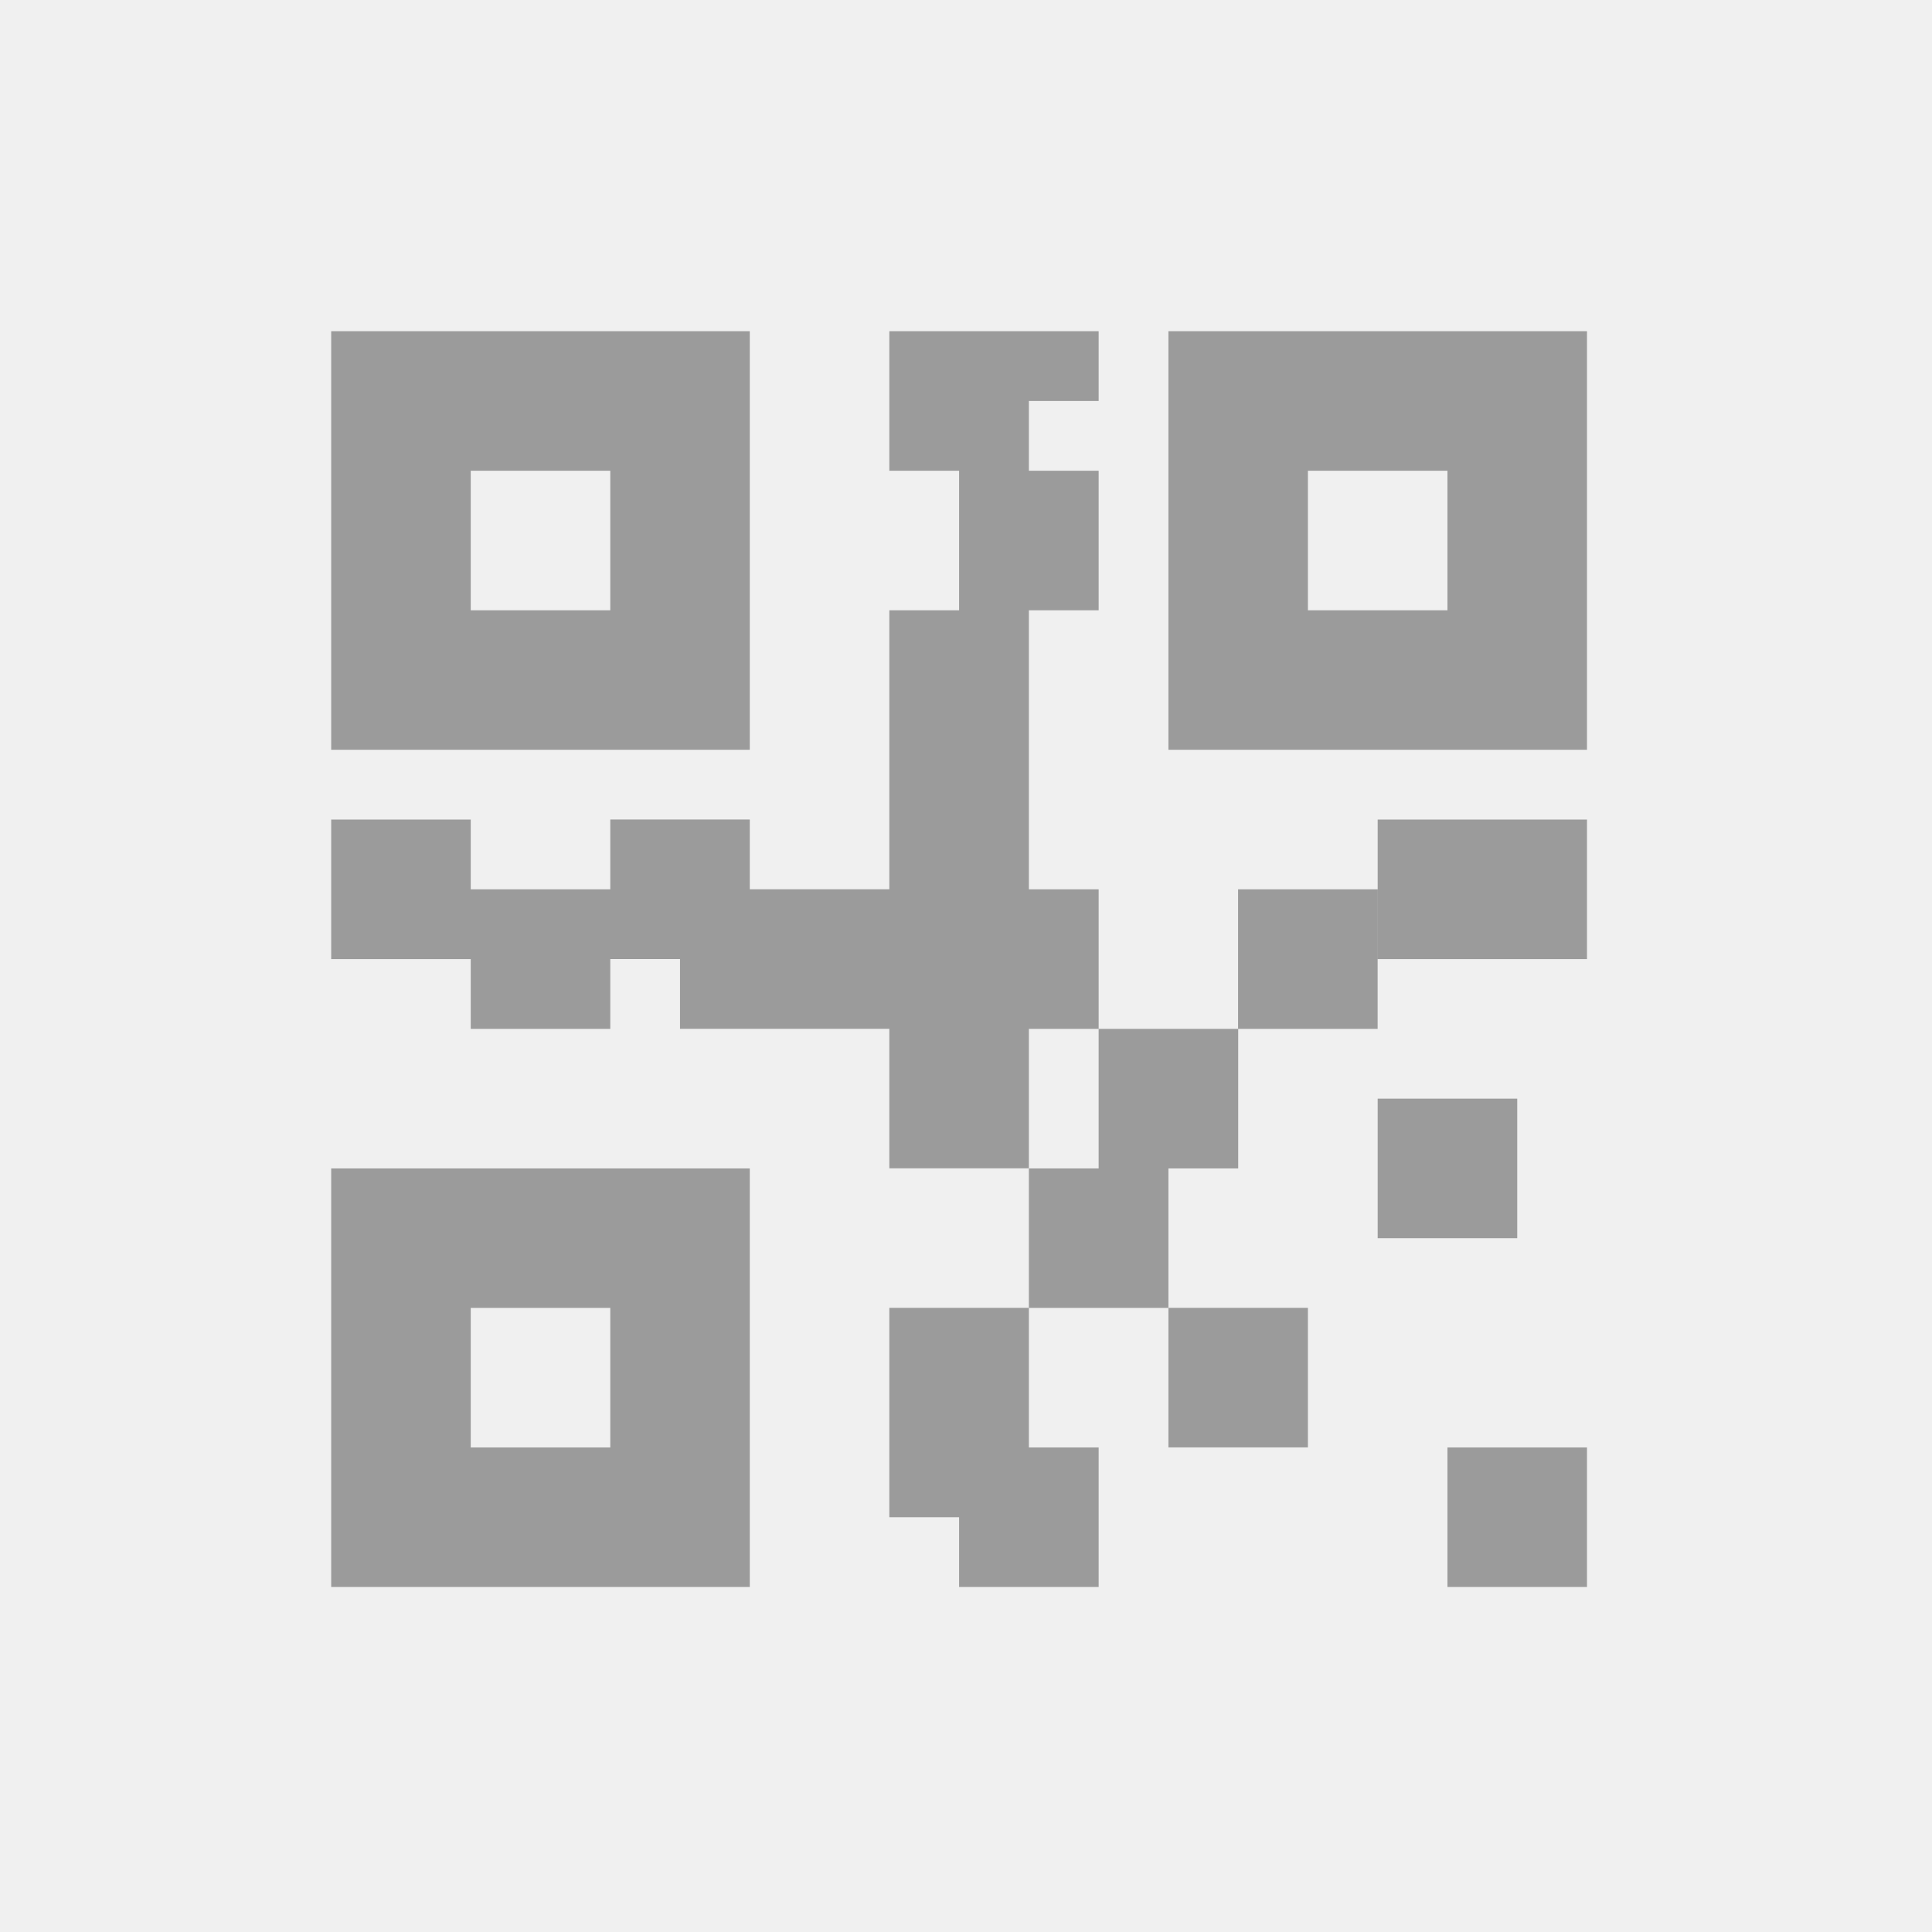
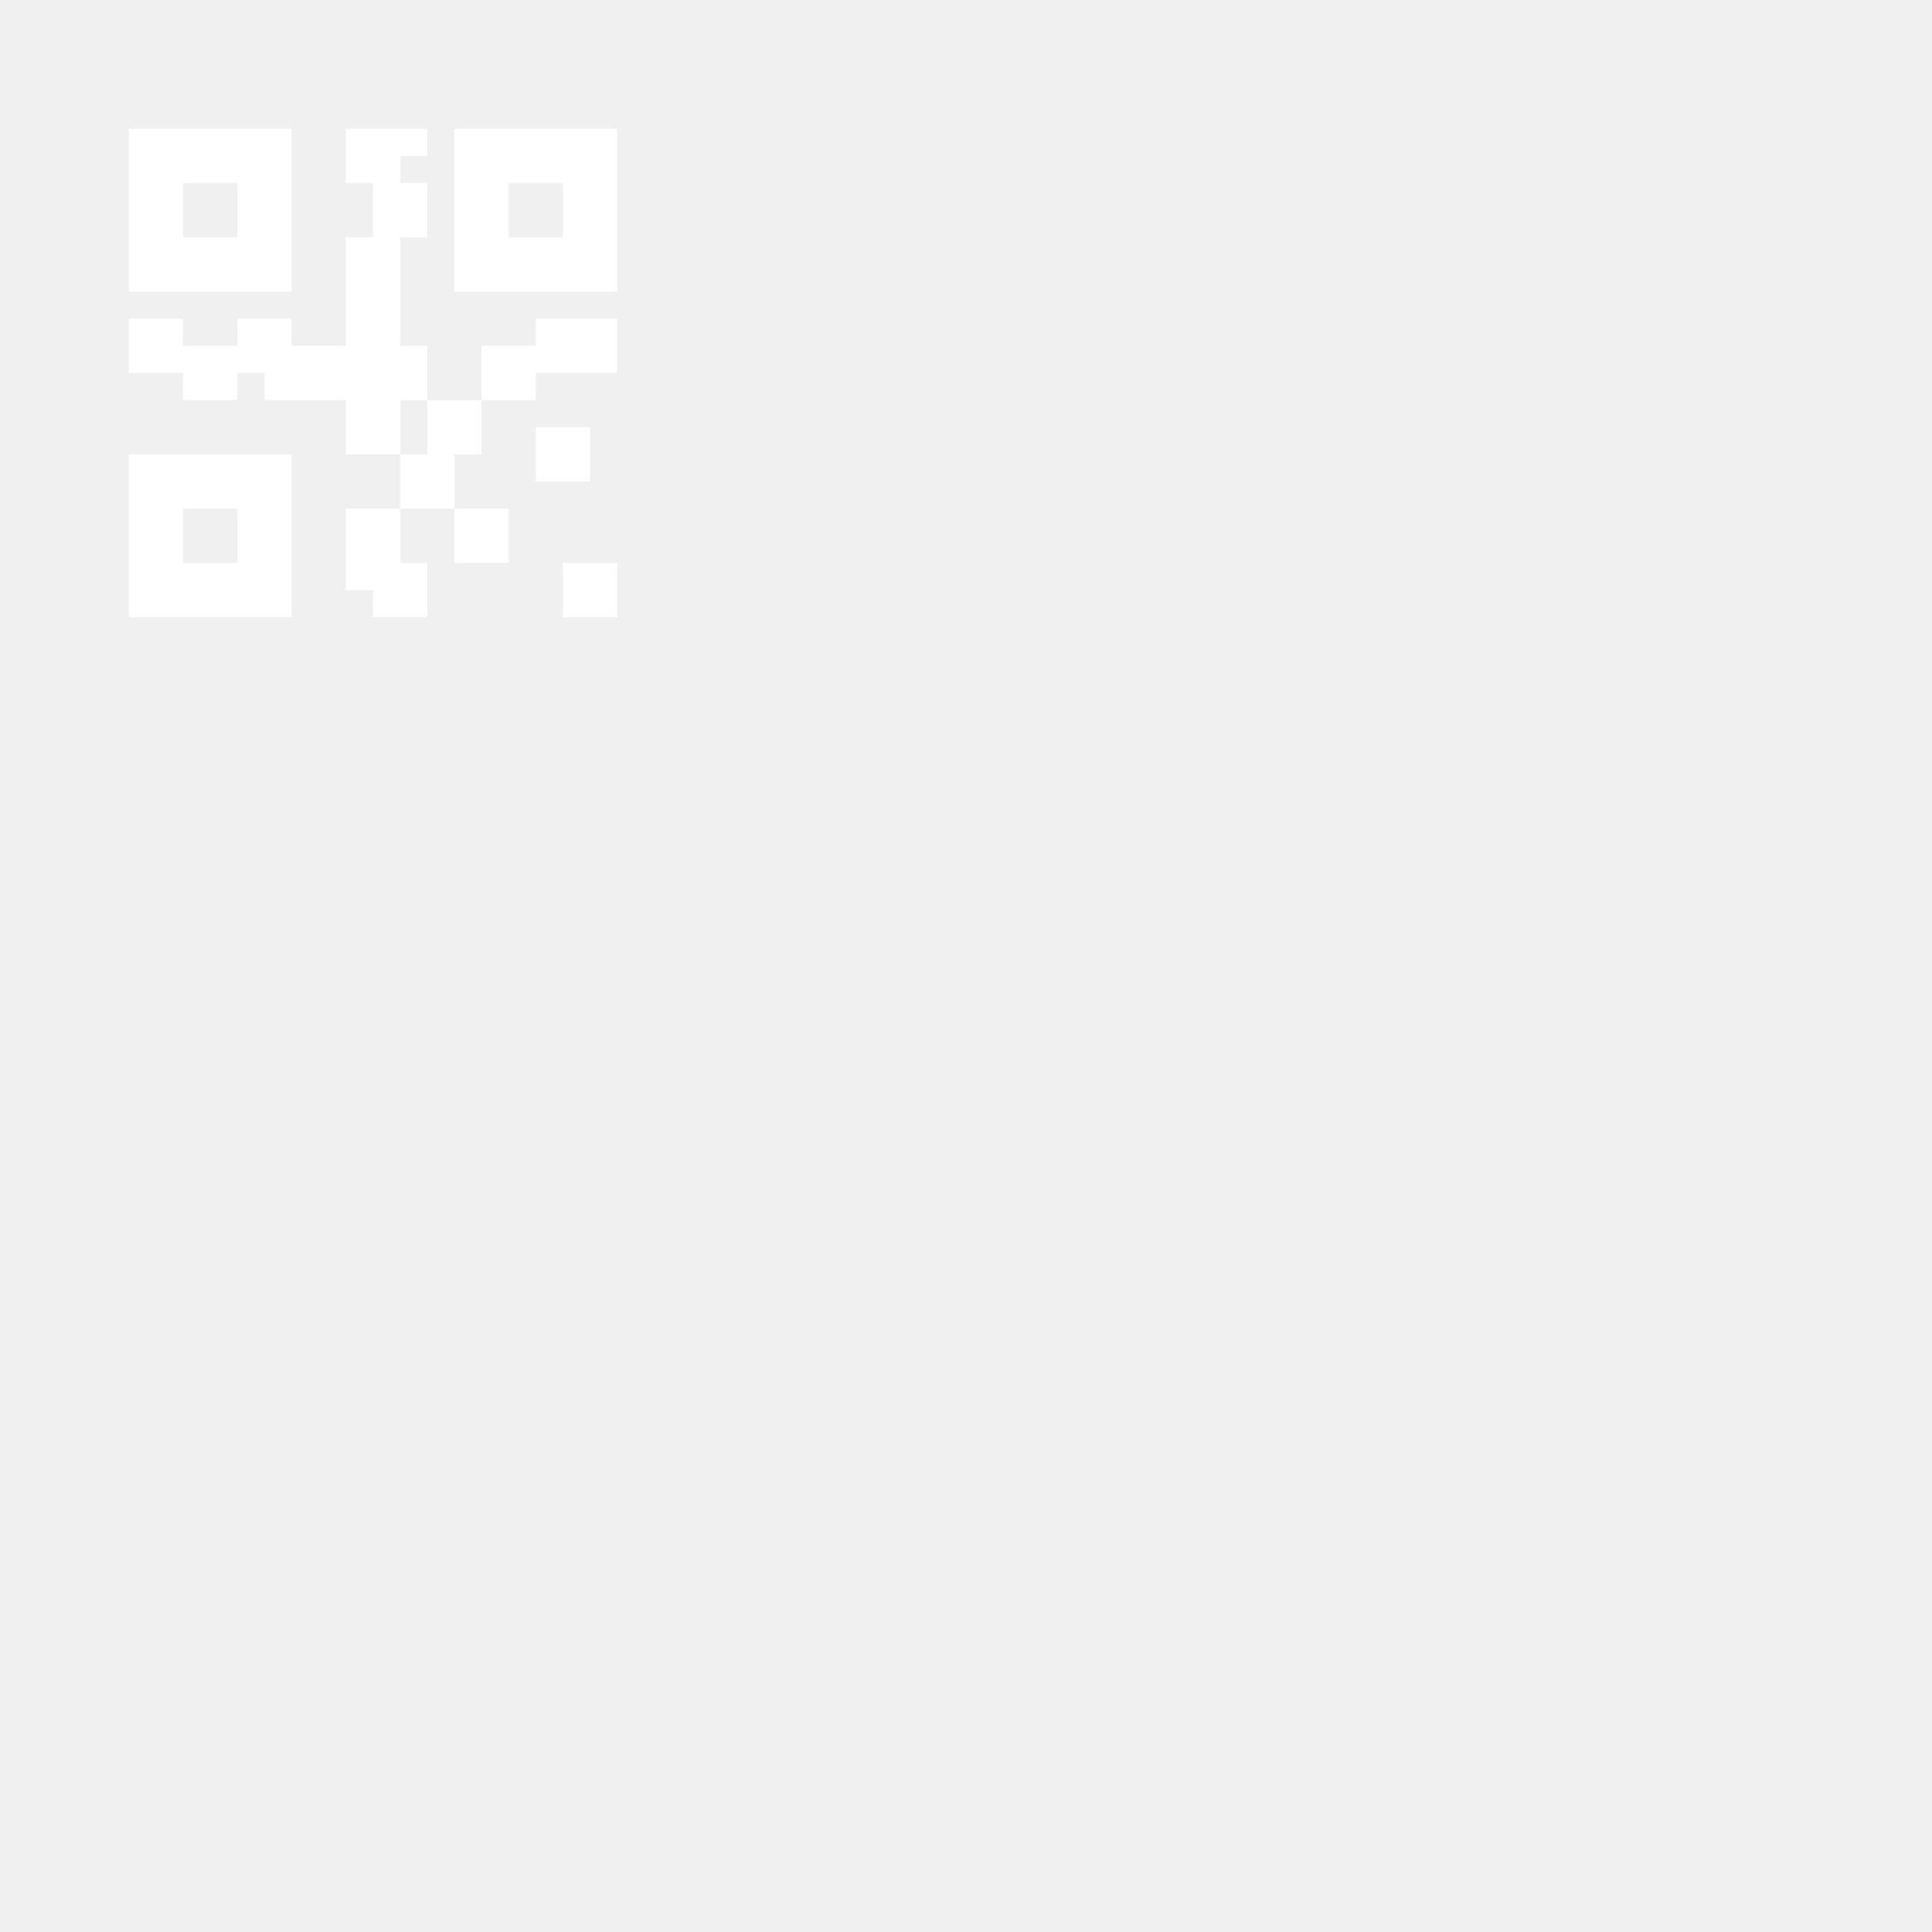
- <svg xmlns="http://www.w3.org/2000/svg" width="35px" height="35px" viewBox="0 0 35 35" version="1.1">
+ <svg xmlns="http://www.w3.org/2000/svg" width="90px" height="90px" viewBox="0 0 90 90" version="1.1">
  <defs />
  <g id="Page-1&amp;7_會員中心" stroke="none" stroke-width="1" fill="none" fill-rule="evenodd">
-     <path d="M24.958,14.847 L28.75,14.847 L28.75,17.375 L24.958,17.375 L24.958,14.847 Z M22.429,18.639 L22.429,16.111 L24.957,16.111 L24.957,18.639 L22.431,18.639 L22.431,21.167 L21.167,21.167 L21.167,23.693 L23.694,23.693 L23.694,26.221 L21.167,26.221 L21.167,23.694 L18.639,23.694 L18.639,26.222 L19.903,26.222 L19.903,28.75 L17.375,28.75 L17.375,27.486 L16.111,27.486 L16.111,23.693 L18.639,23.693 L18.639,21.167 L19.903,21.167 L19.903,18.639 L22.429,18.639 Z M18.639,16.111 L19.903,16.111 L19.903,18.639 L18.639,18.639 L18.639,21.165 L16.111,21.165 L16.111,18.638 L12.319,18.638 L12.319,17.374 L11.056,17.374 L11.056,18.639 L8.528,18.639 L8.528,17.375 L6,17.375 L6,14.847 L8.528,14.847 L8.528,16.111 L11.056,16.111 L11.056,14.846 L13.583,14.846 L13.583,16.11 L16.111,16.11 L16.111,11.056 L17.375,11.056 L17.375,8.528 L16.111,8.528 L16.111,6 L17.375,6 L18.639,6 L19.903,6 L19.903,7.264 L18.639,7.264 L18.639,8.528 L19.903,8.528 L19.903,11.056 L18.639,11.056 L18.639,16.11 L18.639,16.111 Z M24.958,19.903 L27.486,19.903 L27.486,22.431 L24.958,22.431 L24.958,19.903 Z M26.222,26.222 L28.75,26.222 L28.75,28.75 L26.222,28.75 L26.222,26.222 Z M6,6 L6,13.583 L13.583,13.583 L13.583,6 L6,6 Z M11.056,11.056 L8.528,11.056 L8.528,8.528 L11.056,8.528 L11.056,11.056 Z M21.167,6 L21.167,13.583 L28.75,13.583 L28.75,6 L21.167,6 Z M26.222,11.056 L23.694,11.056 L23.694,8.528 L26.222,8.528 L26.222,11.056 Z M6,21.167 L6,28.75 L13.583,28.75 L13.583,21.167 L6,21.167 Z M11.056,26.222 L8.528,26.222 L8.528,23.694 L11.056,23.694 L11.056,26.222 Z" id="qr" fill="#9B9B9B" fill-rule="nonzero" />
+     <path d="M24.958,14.847 L28.75,14.847 L28.75,17.375 L24.958,17.375 L24.958,14.847 Z M22.429,18.639 L22.429,16.111 L24.957,16.111 L24.957,18.639 L22.431,18.639 L22.431,21.167 L21.167,21.167 L21.167,23.693 L23.694,23.693 L23.694,26.221 L21.167,26.221 L21.167,23.694 L18.639,23.694 L18.639,26.222 L19.903,26.222 L19.903,28.75 L17.375,28.75 L17.375,27.486 L16.111,27.486 L16.111,23.693 L18.639,23.693 L18.639,21.167 L19.903,21.167 L19.903,18.639 L22.429,18.639 Z M18.639,16.111 L19.903,16.111 L19.903,18.639 L18.639,18.639 L18.639,21.165 L16.111,21.165 L16.111,18.638 L12.319,18.638 L12.319,17.374 L11.056,17.374 L11.056,18.639 L8.528,18.639 L8.528,17.375 L6,17.375 L6,14.847 L8.528,14.847 L8.528,16.111 L11.056,16.111 L11.056,14.846 L13.583,14.846 L13.583,16.11 L16.111,16.11 L16.111,11.056 L17.375,11.056 L17.375,8.528 L16.111,8.528 L16.111,6 L17.375,6 L18.639,6 L19.903,6 L19.903,7.264 L18.639,7.264 L18.639,8.528 L19.903,8.528 L19.903,11.056 L18.639,11.056 L18.639,16.11 L18.639,16.111 Z M24.958,19.903 L27.486,19.903 L27.486,22.431 L24.958,22.431 L24.958,19.903 Z M26.222,26.222 L28.75,26.222 L28.75,28.75 L26.222,28.75 L26.222,26.222 Z M6,6 L6,13.583 L13.583,13.583 L13.583,6 L6,6 Z M11.056,11.056 L8.528,11.056 L8.528,8.528 L11.056,8.528 L11.056,11.056 Z M21.167,6 L21.167,13.583 L28.75,13.583 L28.75,6 L21.167,6 Z M26.222,11.056 L23.694,11.056 L23.694,8.528 L26.222,8.528 L26.222,11.056 Z M6,21.167 L6,28.75 L13.583,28.75 L13.583,21.167 L6,21.167 Z M11.056,26.222 L8.528,26.222 L8.528,23.694 L11.056,23.694 L11.056,26.222 Z" id="qr" fill="#fff" fill-rule="nonzero" />
  </g>
</svg>
